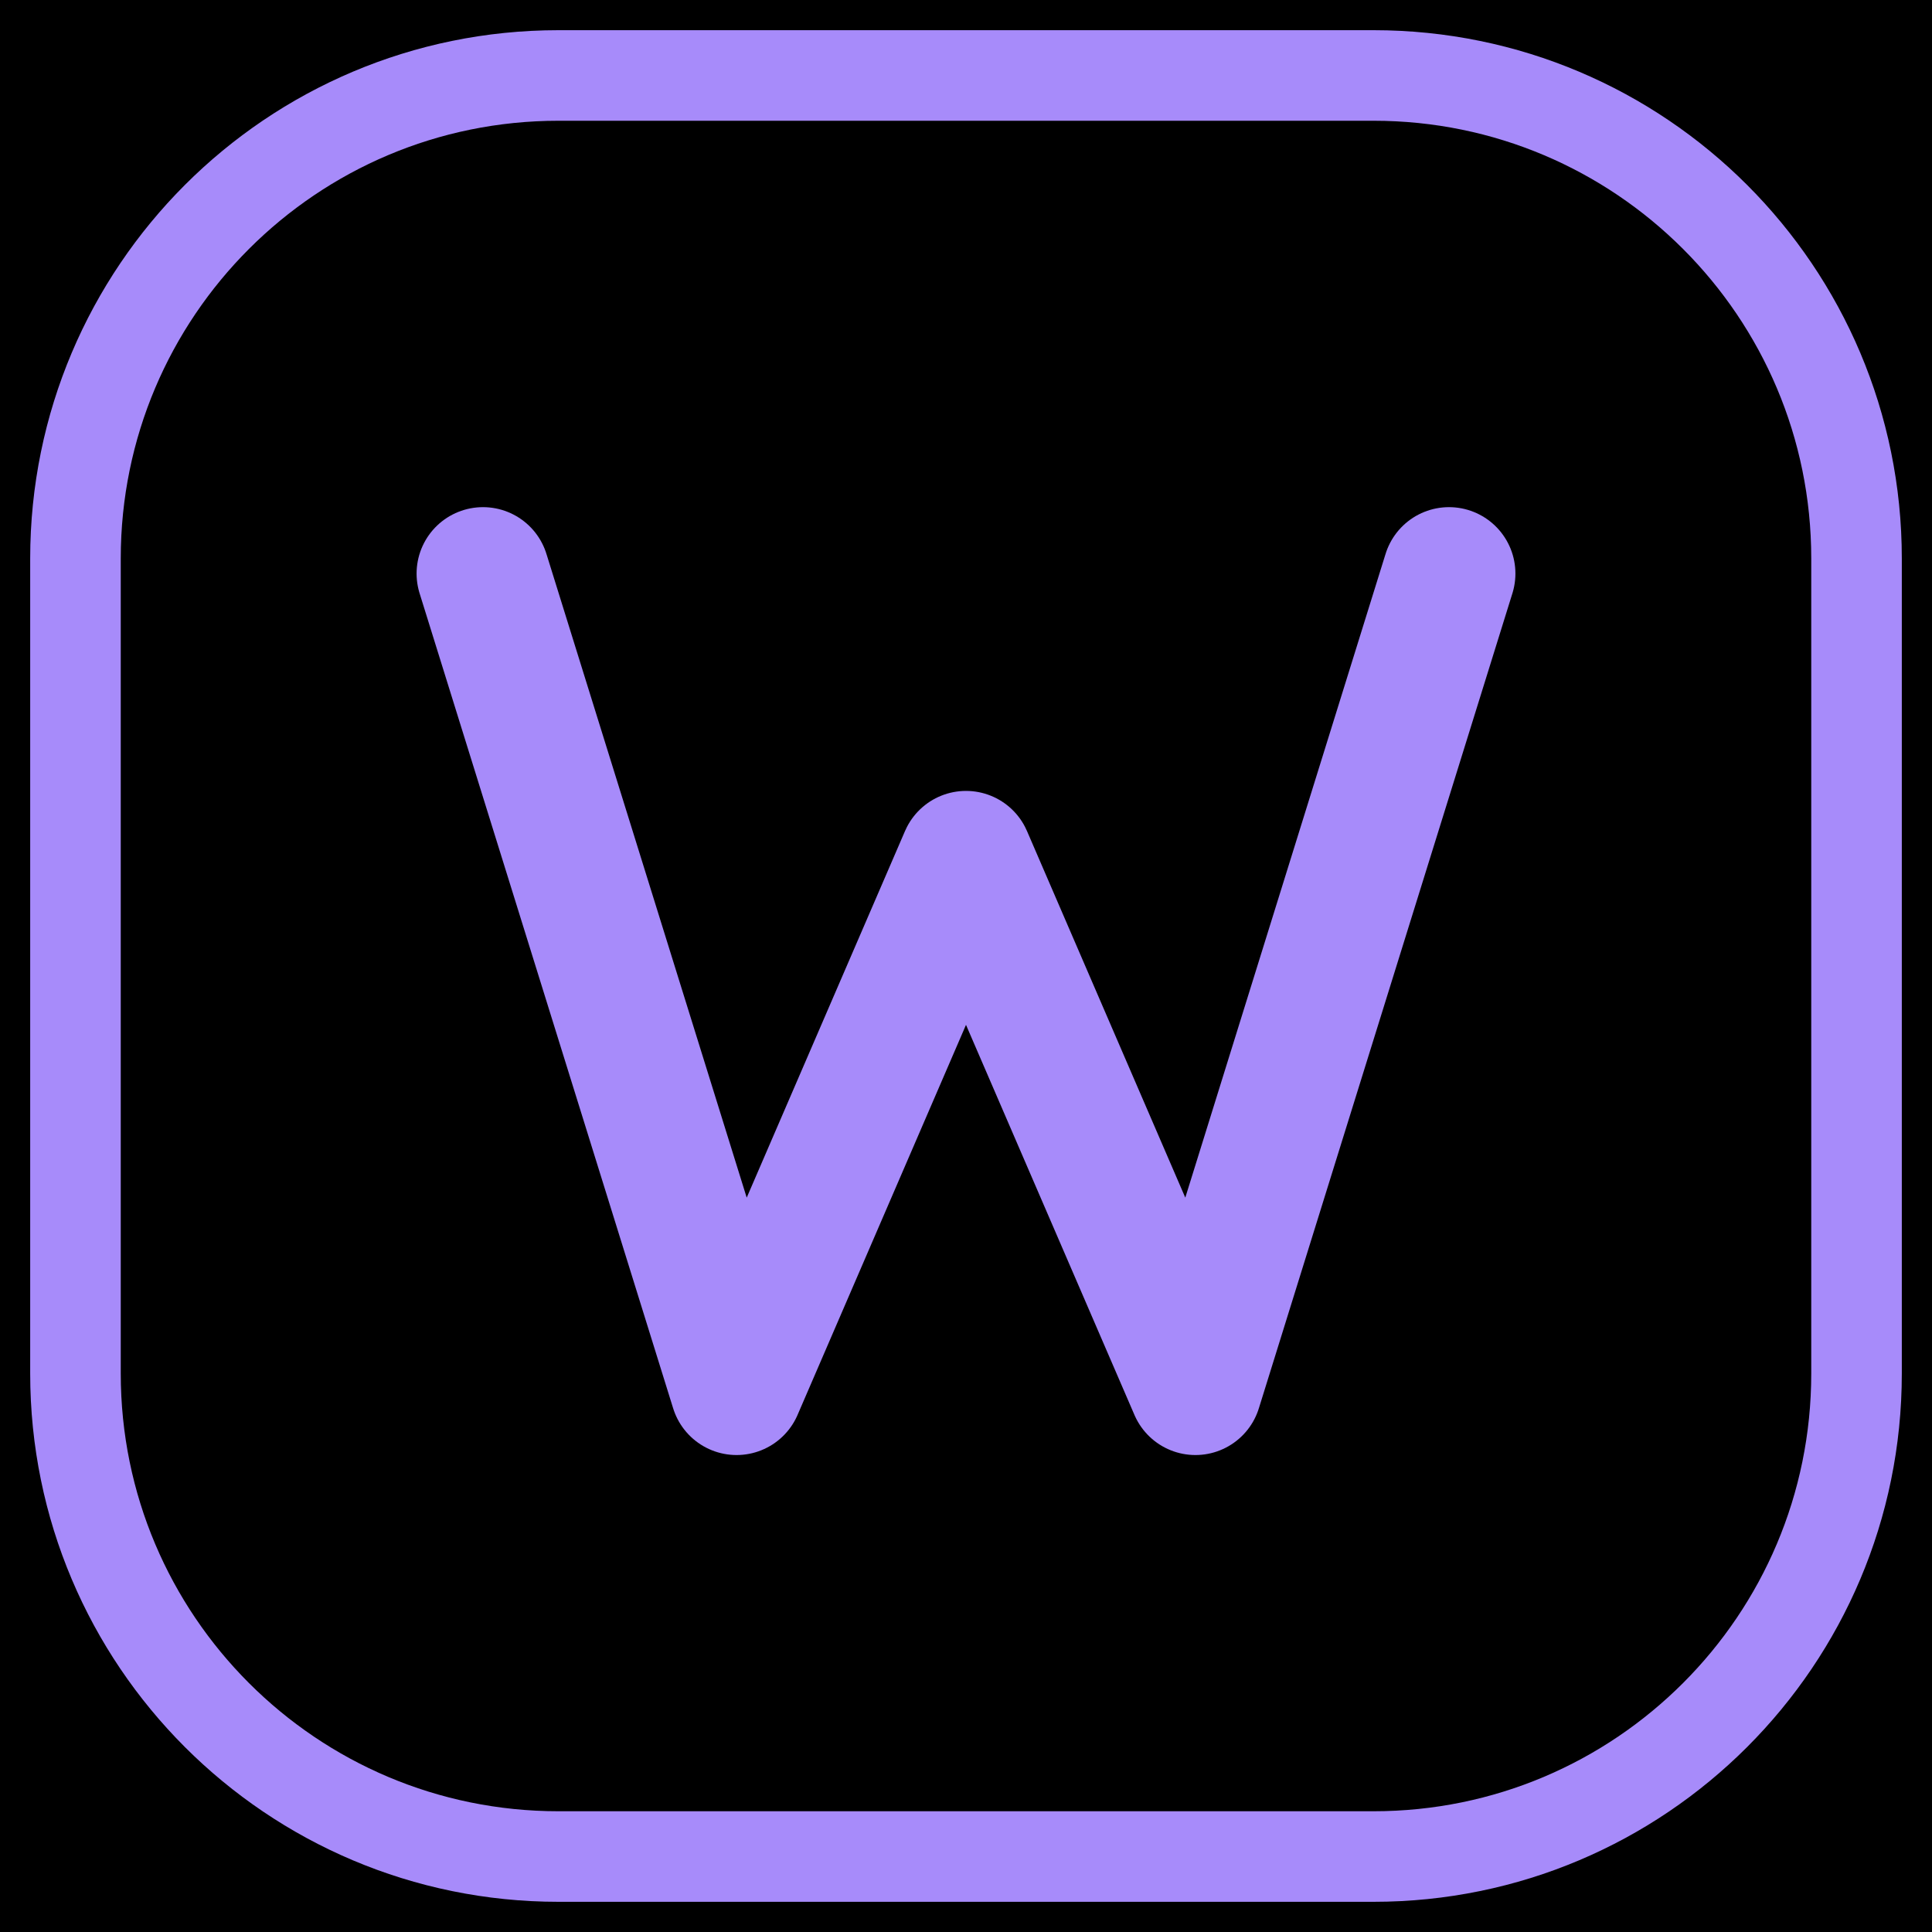
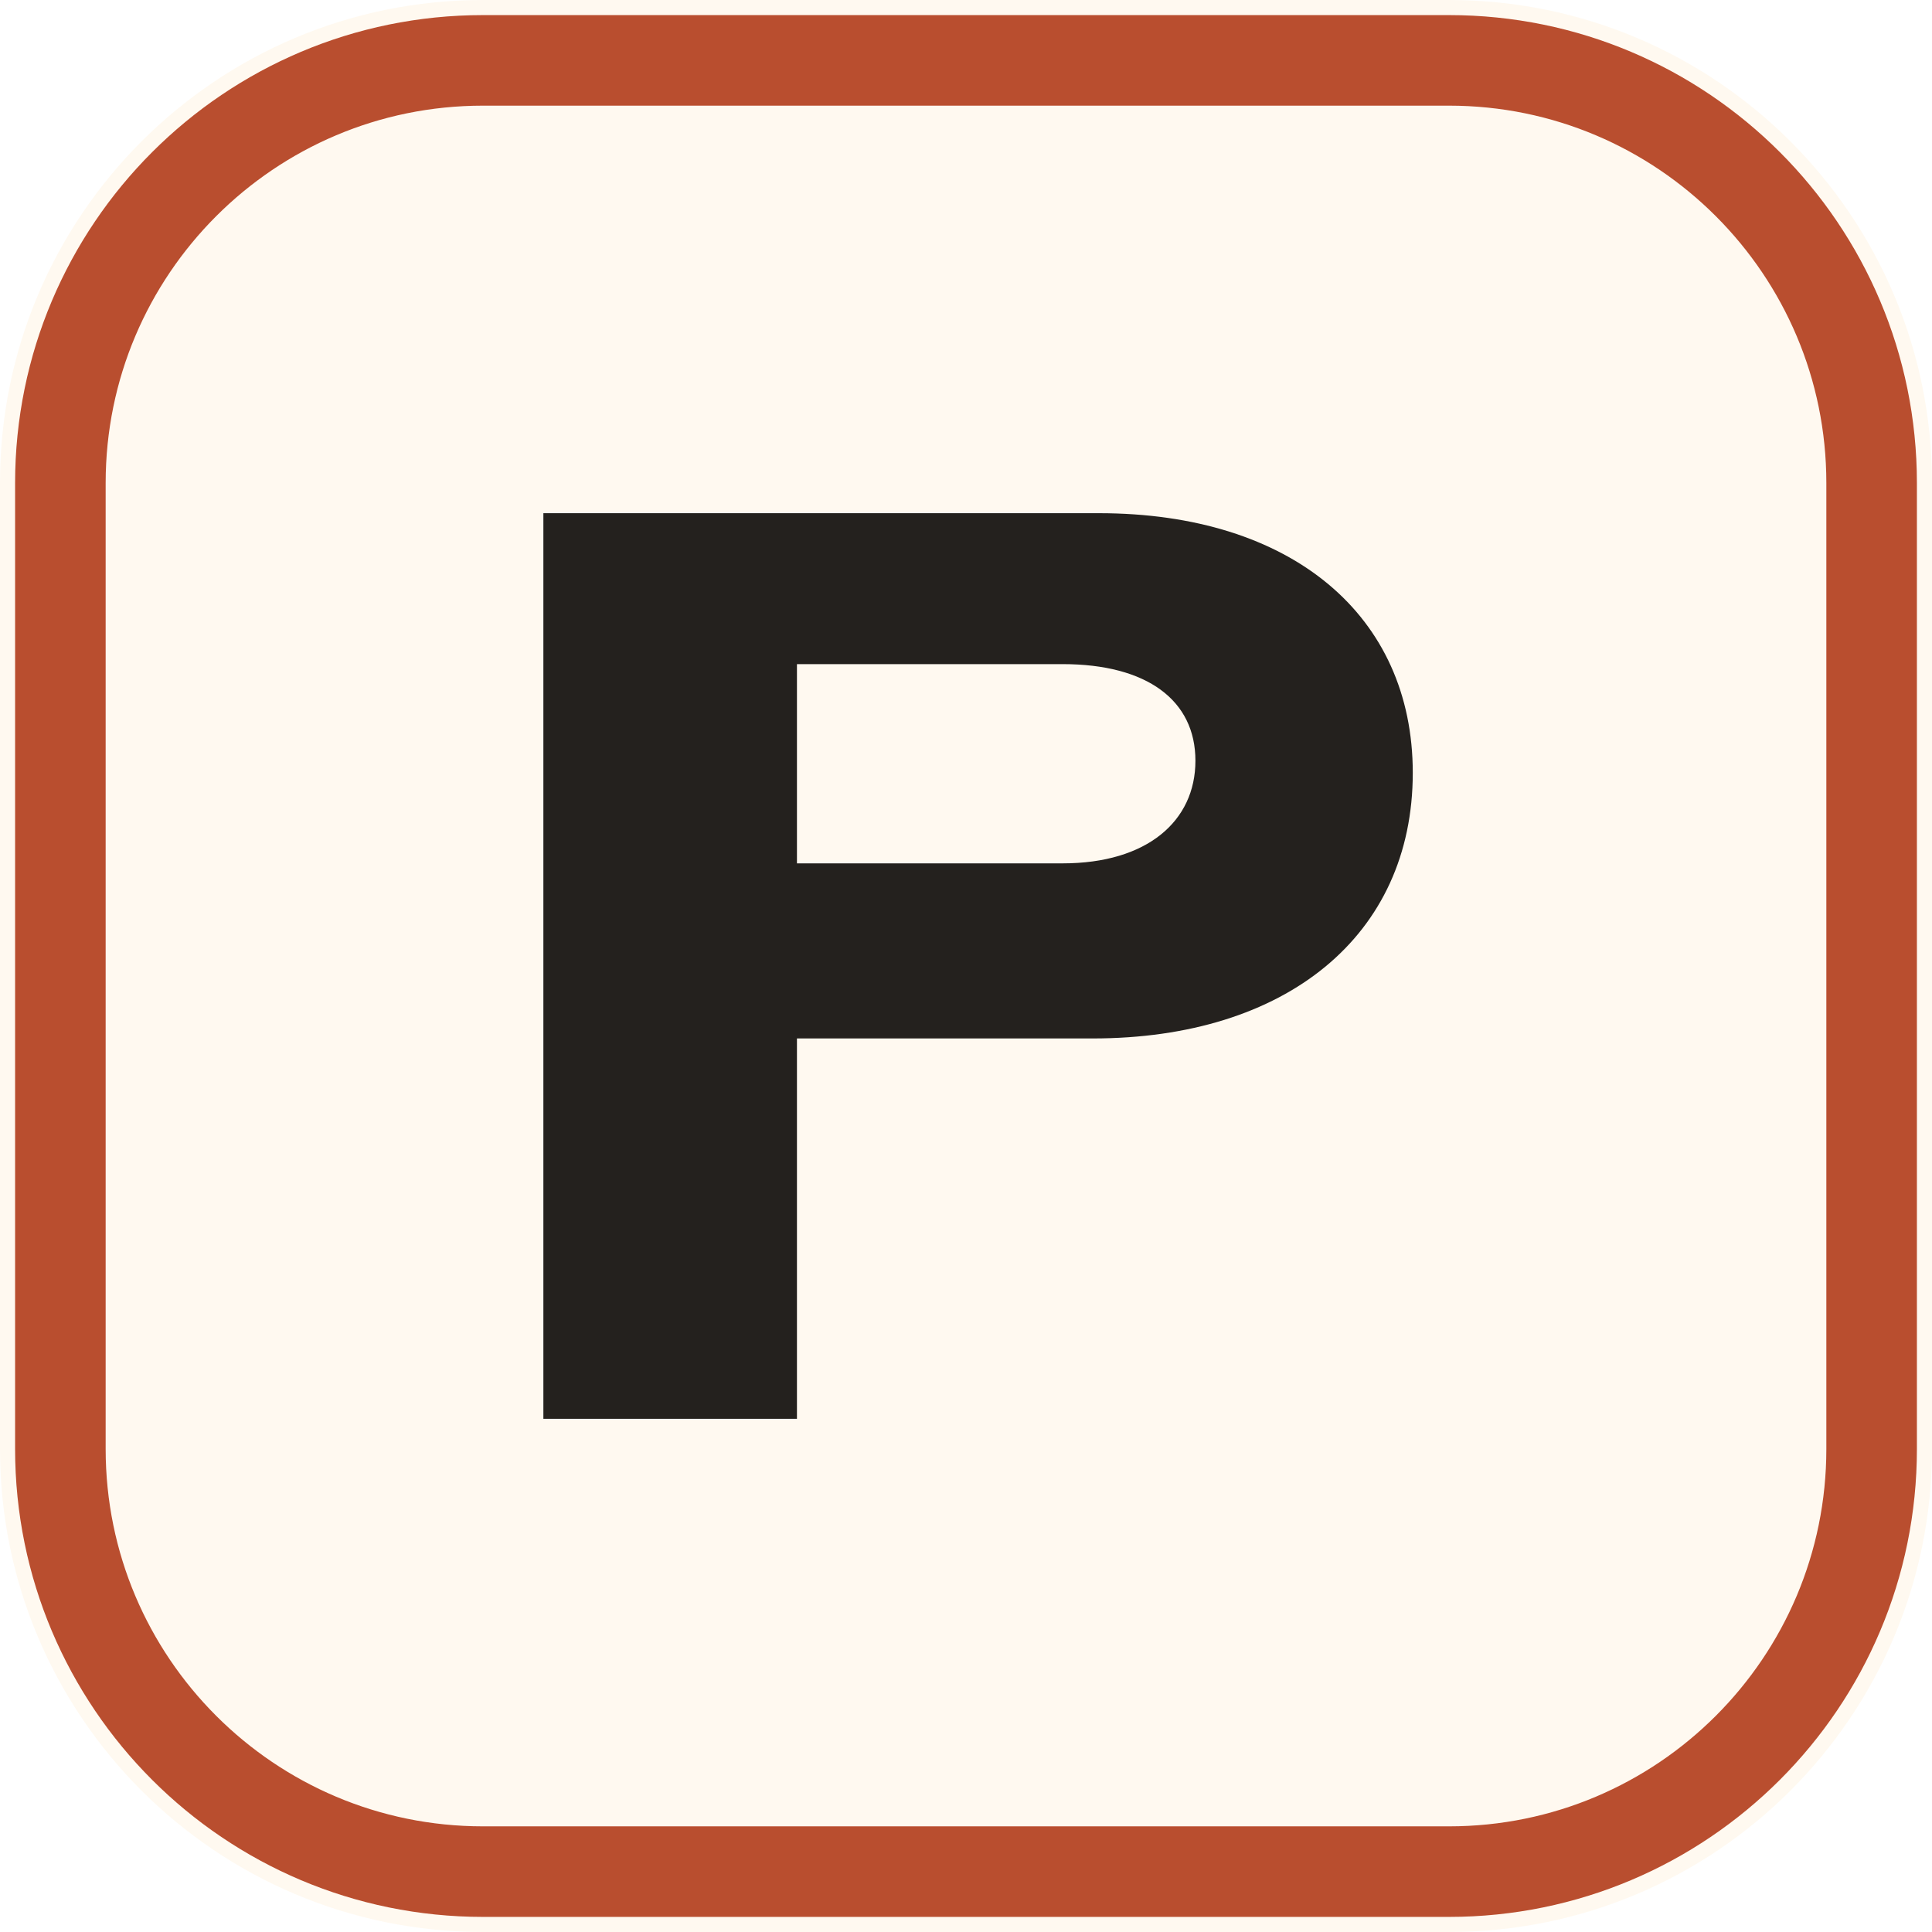
<svg xmlns="http://www.w3.org/2000/svg" viewBox="0 0 32 32">
-   <rect width="32" height="32" fill="#000" />
-   <rect x="1.25" y="1.25" width="29.5" height="29.5" rx="8" fill="#000000" stroke="#a78bfa" stroke-width="1.5" />
-   <path d="M8 9.5 L12.2 23 L16 14.2 L19.8 23 L24 9.5" fill="none" stroke="#a78bfa" stroke-width="2.2" stroke-linecap="round" stroke-linejoin="round" />
+   <rect width="32" height="32" rx="8" fill="#FFF9F0" />
+   <rect x="1" y="1" width="30" height="30" rx="7" fill="none" stroke="#B94E2F" stroke-width="1.5" />
+   <path d="M9 8.5h9.2c3.2 0 5.2 1.7 5.2 4.3 0 2.7-2.1 4.4-5.3 4.4H13.2V23.5H9V8.5zm4.2 5.8h4.4c1.4 0 2.2-.7 2.2-1.7s-.8-1.6-2.2-1.6h-4.4v3.3z" fill="#24211E" />
</svg>
